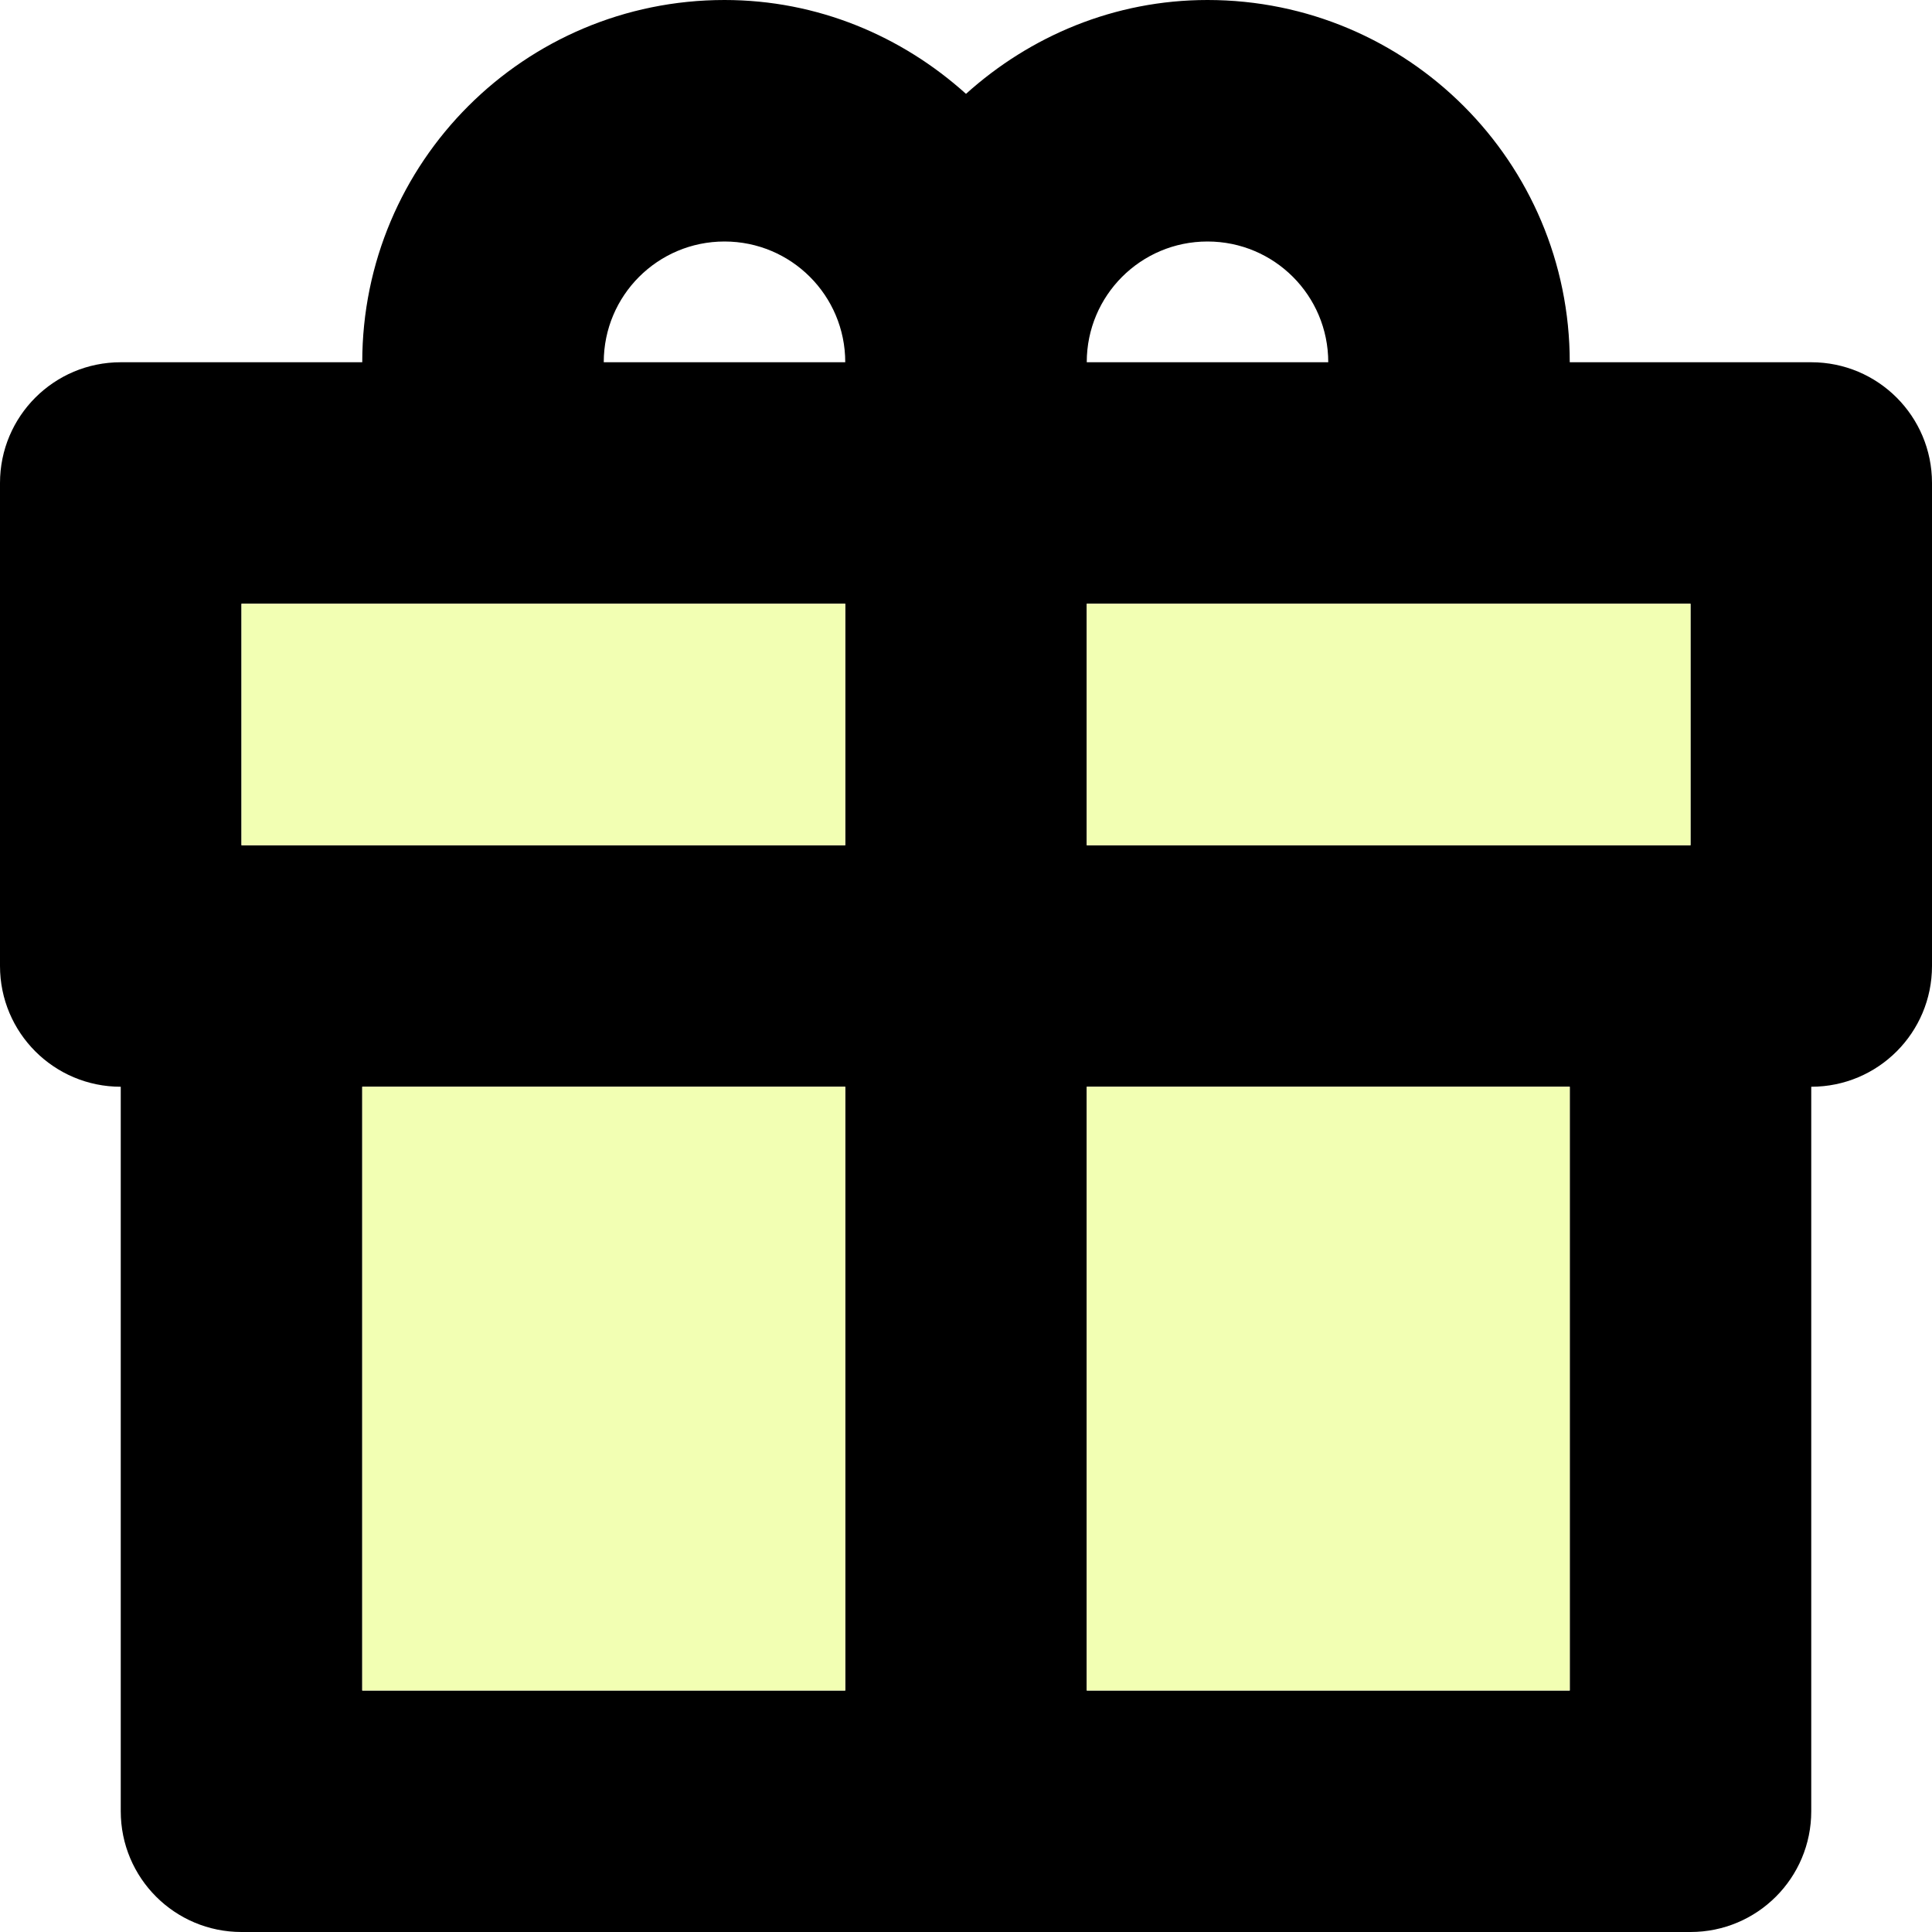
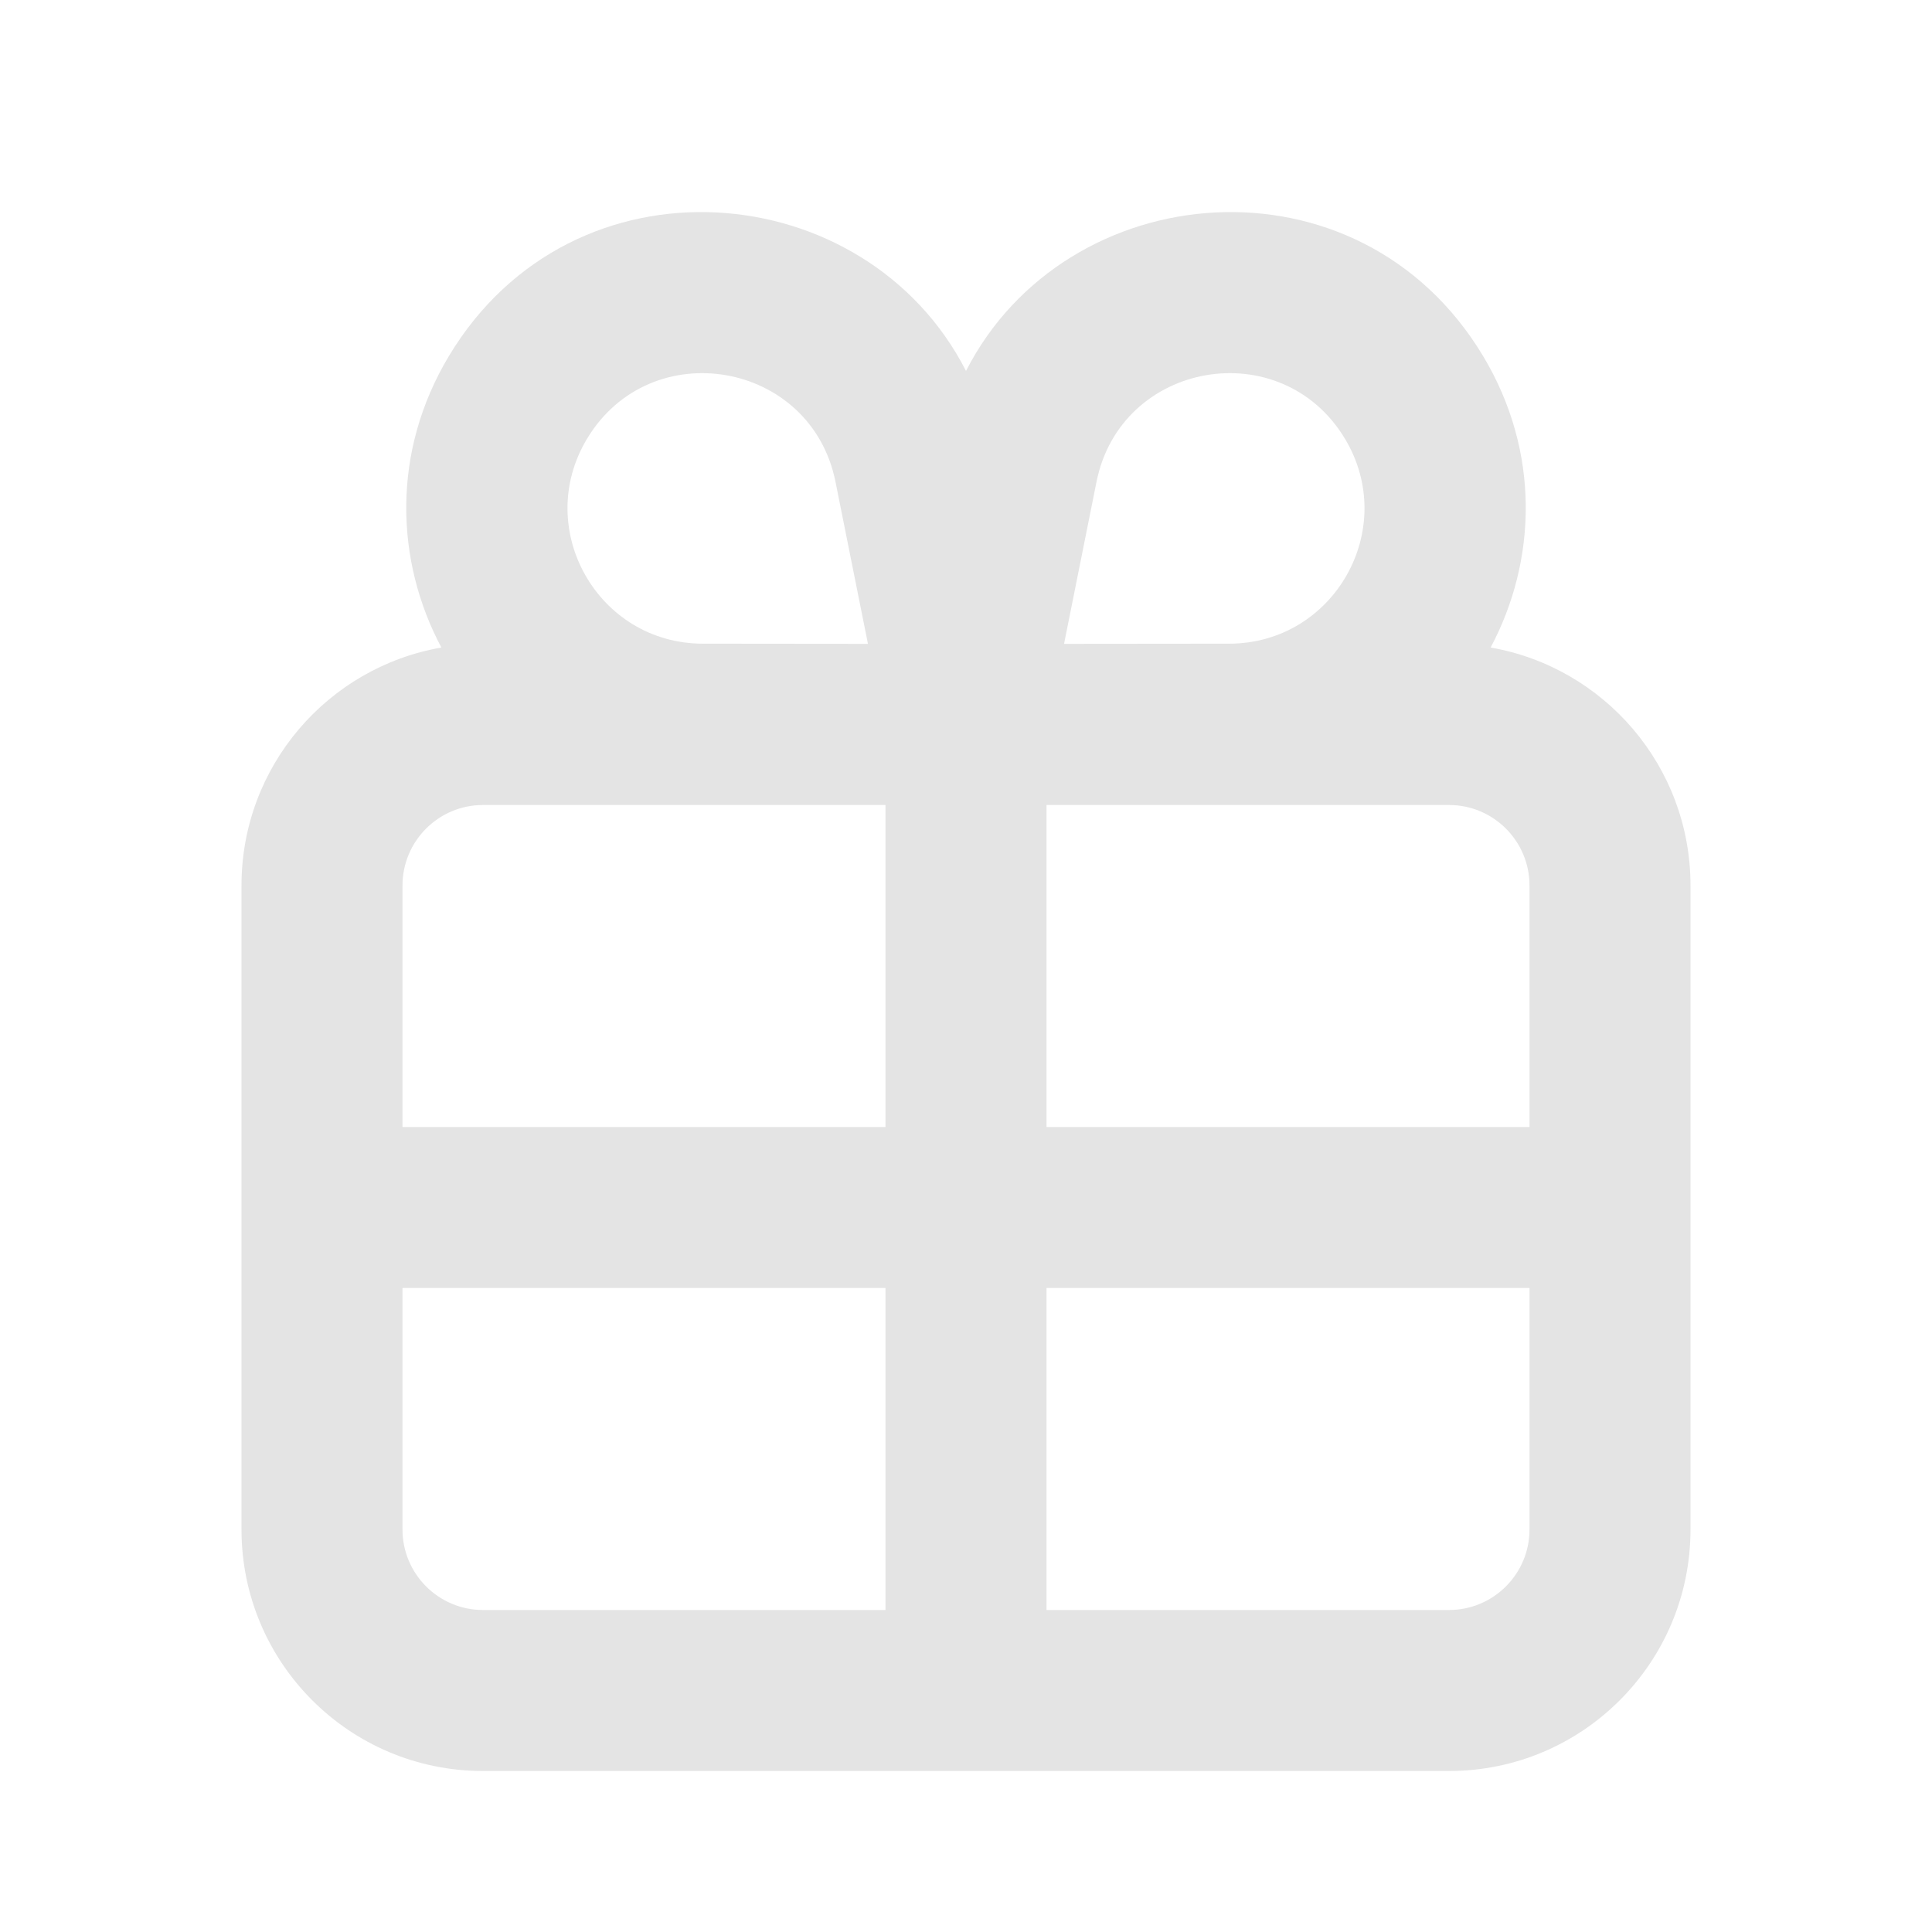
- <svg xmlns="http://www.w3.org/2000/svg" version="1.0" id="Layer_1" width="15px" height="15px" viewBox="0 0 64 64" enable-background="new 0 0 64 64" xml:space="preserve" fill="#000000">
+ <svg xmlns="http://www.w3.org/2000/svg" width="15px" height="15px" viewBox="0 0 24 24" fill="none">
  <g id="SVGRepo_bgCarrier" stroke-width="0" />
  <g id="SVGRepo_tracerCarrier" stroke-linecap="round" stroke-linejoin="round" />
  <g id="SVGRepo_iconCarrier">
-     <g>
-       <path fill="#000" d="M60,12h-8c0-6.633-5.371-12-12-12c-3.086,0-5.875,1.195-8,3.109C29.875,1.195,27.086,0,24,0 c-6.629,0-12,5.367-12,12H4c-2.211,0-4,1.789-4,4v16c0,2.211,1.789,4,4,4v24c0,2.211,1.789,4,4,4h48c2.211,0,4-1.789,4-4V36 c2.211,0,4-1.789,4-4V16C64,13.789,62.211,12,60,12z M40,8c2.211,0,4,1.789,4,4h-8C36,9.789,37.789,8,40,8z M24,8 c2.211,0,4,1.789,4,4h-8C20,9.789,21.789,8,24,8z M28,56H12V36h16V56z M28,28H8v-8h20V28z M52,56H36V36h16V56z M56,28H36v-8h20V28z " />
-       <g>
-         <rect x="12" y="36" fill="#f2ffb3" width="16" height="20" />
-         <rect x="8" y="20" fill="#f2ffb3" width="20" height="8" />
-         <rect x="36" y="36" fill="#f2ffb3" width="16" height="20" />
-         <rect x="36" y="20" fill="#f2ffb3" width="20" height="8" />
-       </g>
-     </g>
+     <path fill-rule="evenodd" clip-rule="evenodd" d="M12 4.608C10.758 2.175 7.12 1.853 5.577 4.422C4.86 5.616 4.911 6.97 5.483 8.044C4.073 8.289 3 9.519 3 11V15V19C3 20.657 4.343 22 6 22H12H18C19.657 22 21 20.657 21 19V15V11C21 9.519 19.927 8.289 18.517 8.044C19.089 6.97 19.14 5.616 18.423 4.422C16.88 1.853 13.242 2.175 12 4.608ZM10.782 7.998L10.379 5.986C10.078 4.481 8.082 4.136 7.292 5.451C6.62 6.57 7.425 7.994 8.73 7.996L10.782 7.998ZM11 10H6C5.448 10 5 10.448 5 11V14H11V10ZM11 16H5V19C5 19.552 5.448 20 6 20H11V16ZM13 20V16H19V19C19 19.552 18.552 20 18 20H13ZM19 14H13V10H18C18.552 10 19 10.448 19 11V14ZM13.218 7.998L15.27 7.996C16.575 7.994 17.38 6.57 16.708 5.451C15.918 4.136 13.922 4.481 13.621 5.986L13.218 7.998Z" fill="#e4e4e4" />
  </g>
</svg>
